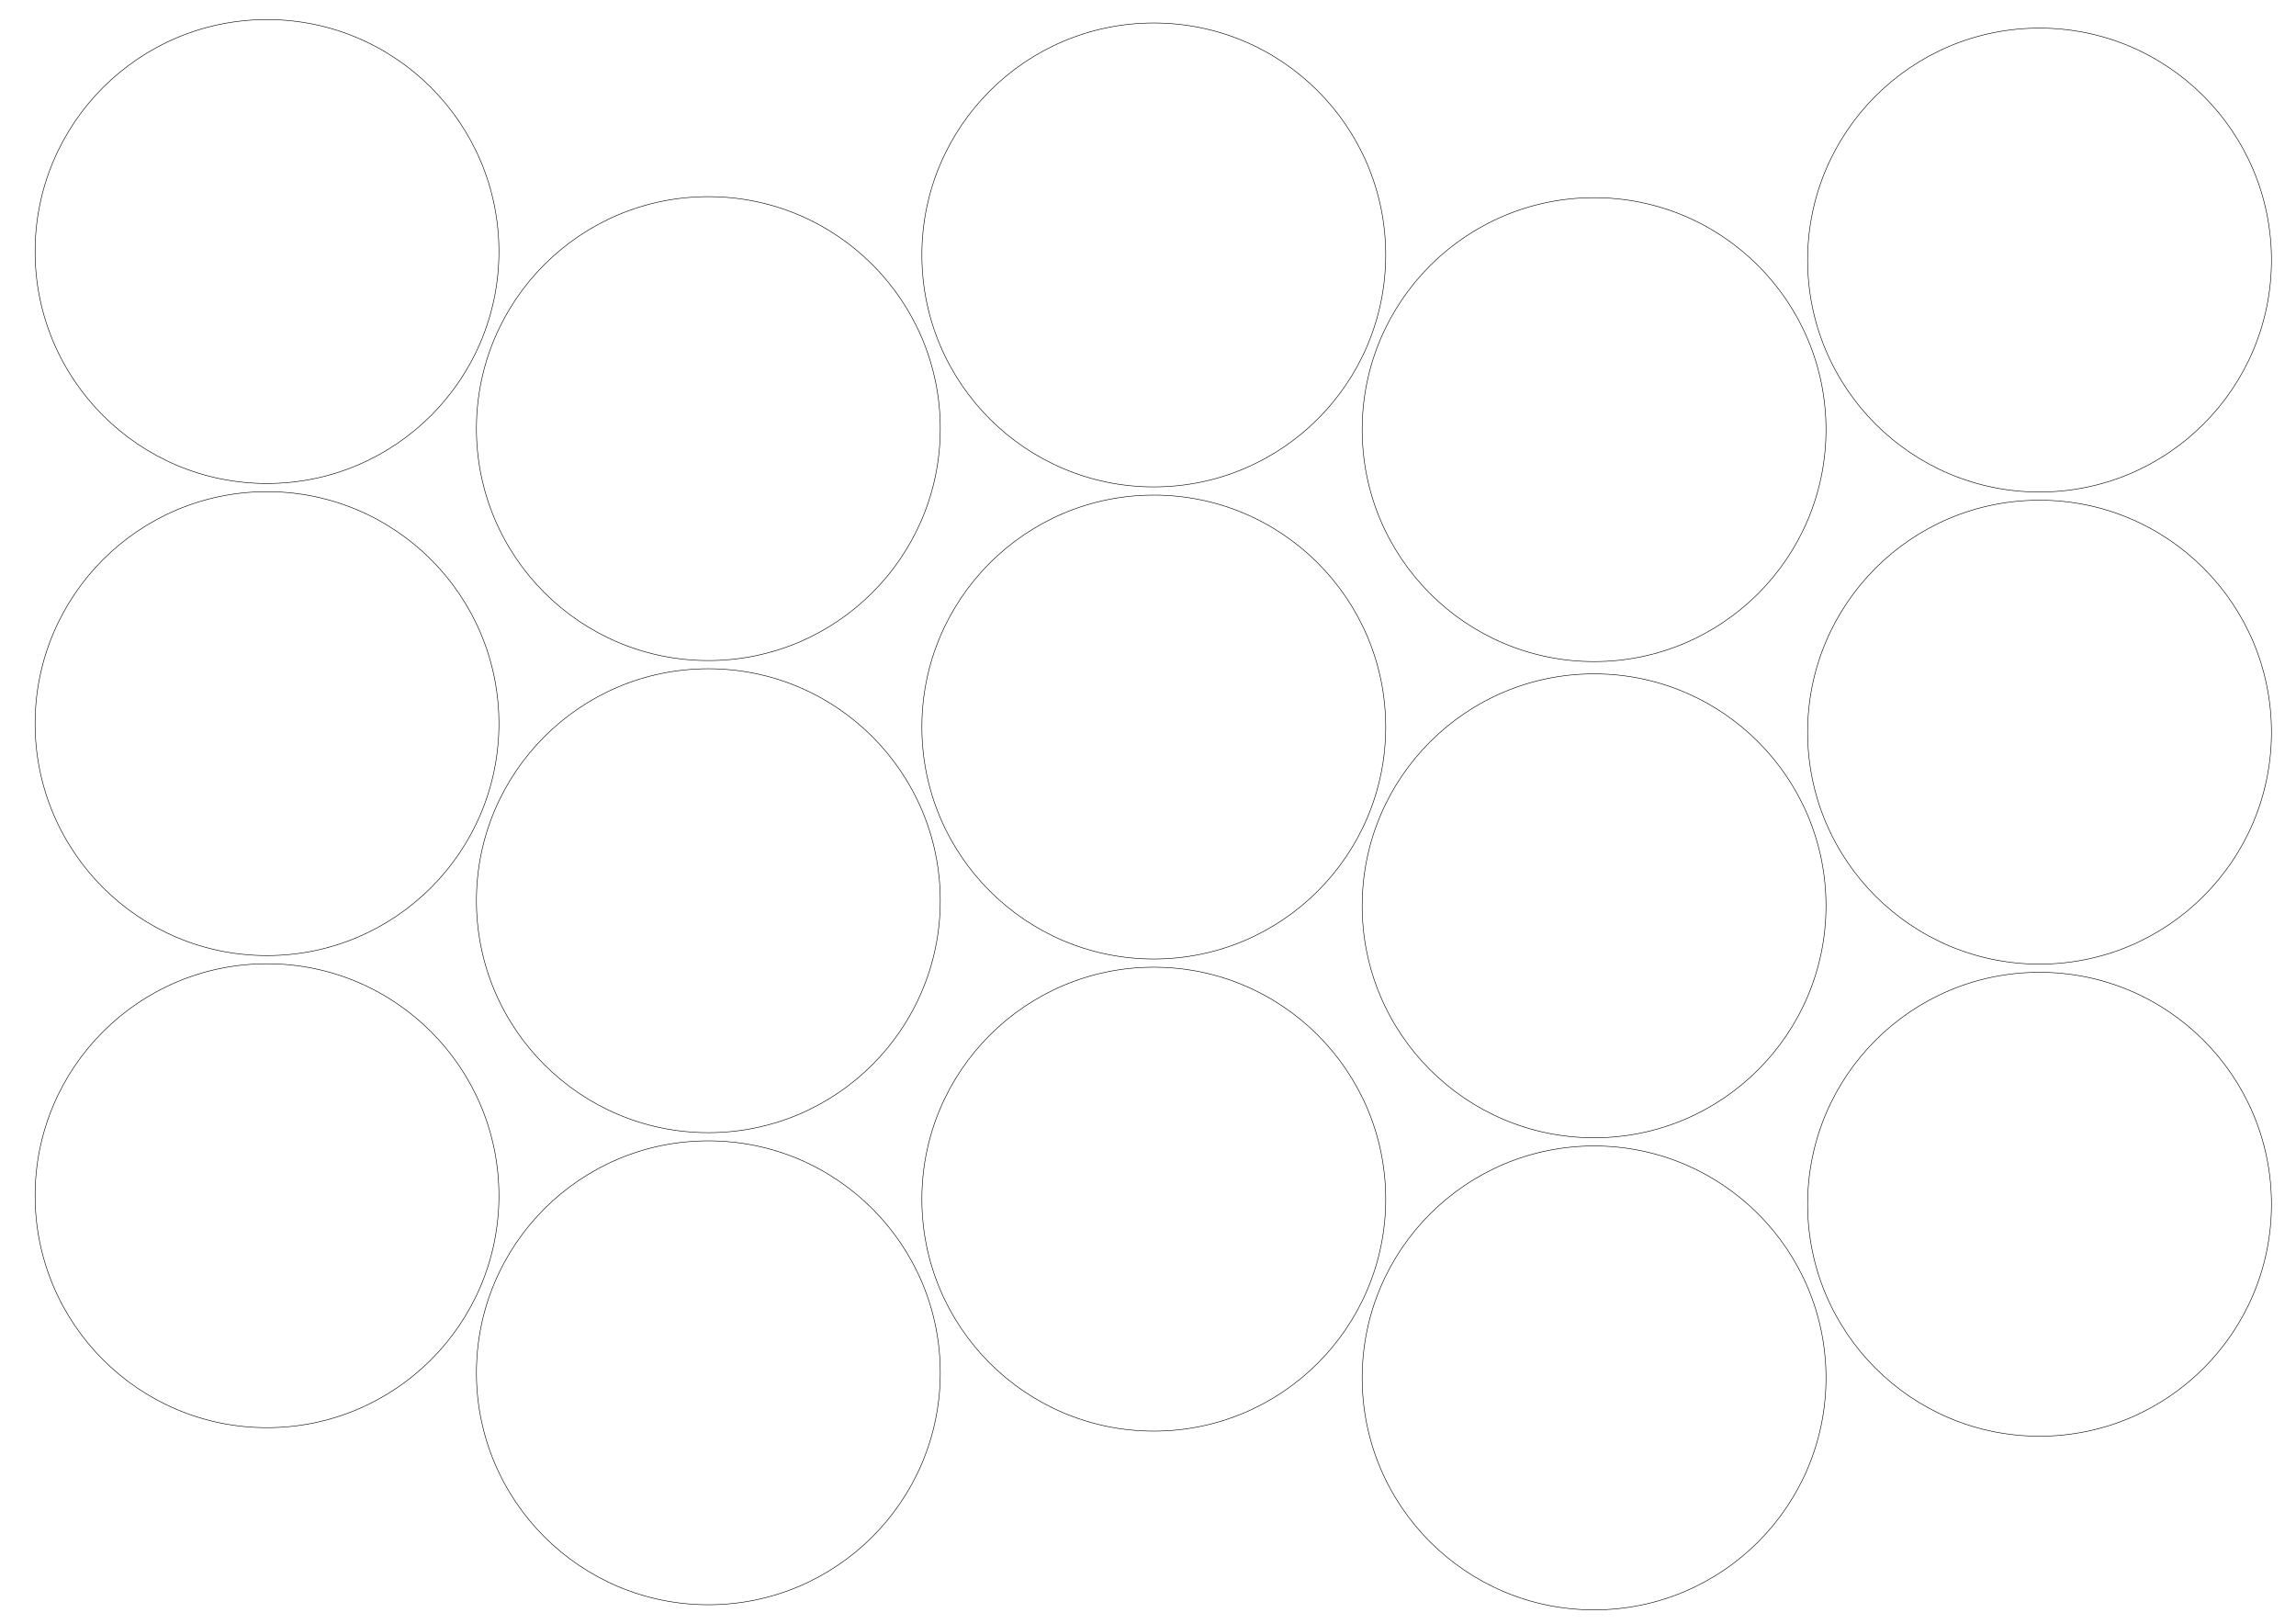
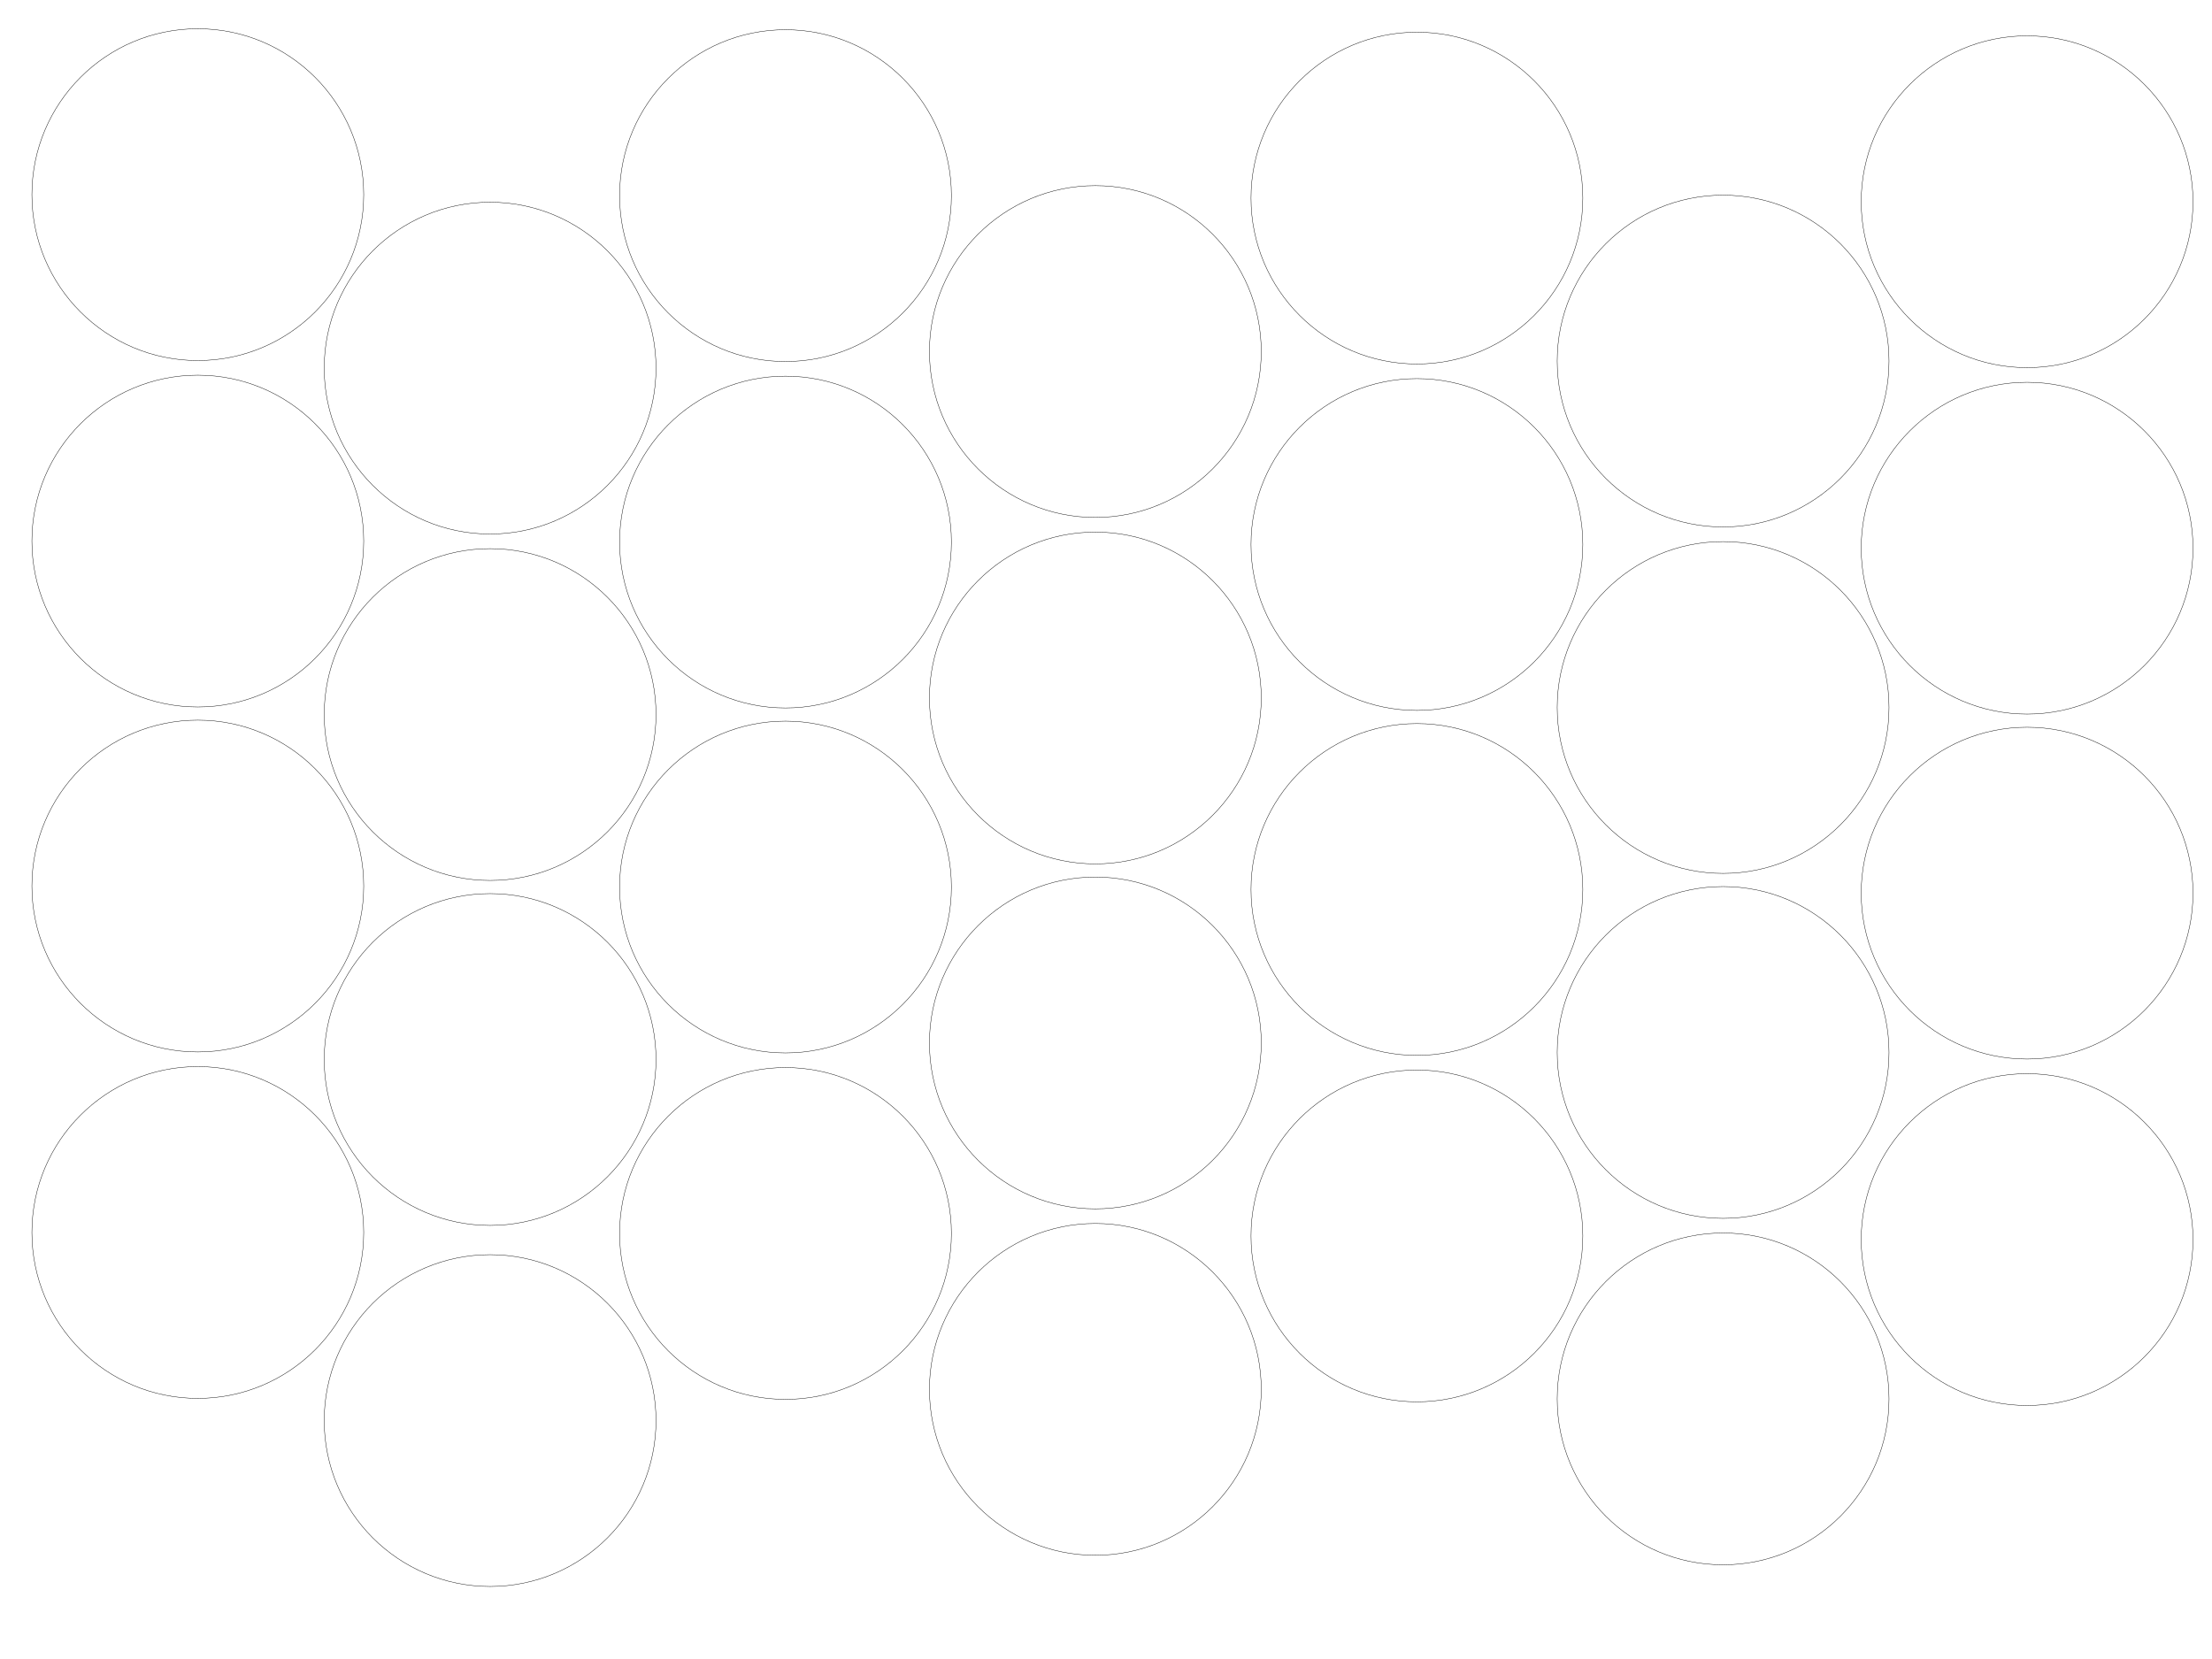
- <svg xmlns="http://www.w3.org/2000/svg" width="297mm" height="210mm" viewBox="0 0 297 210" version="1.1" id="svg5">
+ <svg xmlns="http://www.w3.org/2000/svg" width="400mm" height="300mm" viewBox="0 0 400 300" version="1.1" id="svg5">
  <defs id="defs2" />
  <g id="layer1">
-     <circle style="vector-effect:non-scaling-stroke;fill:none;stroke:#000000;stroke-width:0.265;stroke-dasharray:none;-inkscape-stroke:hairline" id="path917" cx="263.825" cy="33.636" r="30" />
-     <circle style="vector-effect:non-scaling-stroke;fill:none;stroke:#000000;stroke-width:0.265;stroke-dasharray:none;-inkscape-stroke:hairline" id="path917-3" cx="263.825" cy="94.694" r="30" />
-     <circle style="vector-effect:non-scaling-stroke;fill:none;stroke:#000000;stroke-width:0.265;stroke-dasharray:none;-inkscape-stroke:hairline" id="path917-9" cx="206.206" cy="55.566" r="30" />
-     <circle style="vector-effect:non-scaling-stroke;fill:none;stroke:#000000;stroke-width:0.265;stroke-dasharray:none;-inkscape-stroke:hairline" id="path917-3-6" cx="206.206" cy="117.153" r="30" />
-     <circle style="fill:none;stroke:#000000;stroke-width:0.265;stroke-dasharray:none;vector-effect:non-scaling-stroke;-inkscape-stroke:hairline" id="path917-5" cx="149.249" cy="32.974" r="30" />
-     <circle style="fill:none;stroke:#000000;stroke-width:0.265;stroke-dasharray:none;vector-effect:non-scaling-stroke;-inkscape-stroke:hairline" id="path917-3-0" cx="149.249" cy="94.033" r="30" />
-     <circle style="fill:none;stroke:#000000;stroke-width:0.265;stroke-dasharray:none;vector-effect:non-scaling-stroke;-inkscape-stroke:hairline" id="path917-9-1" cx="91.63" cy="55.434" r="30" />
-     <circle style="fill:none;stroke:#000000;stroke-width:0.265;stroke-dasharray:none;vector-effect:non-scaling-stroke;-inkscape-stroke:hairline" id="path917-3-6-7" cx="91.63" cy="116.492" r="30" />
-     <circle style="fill:none;stroke:#000000;stroke-width:0.265;stroke-dasharray:none;vector-effect:non-scaling-stroke;-inkscape-stroke:hairline" id="path917-3-2" cx="263.825" cy="155.752" r="30" />
-     <circle style="fill:none;stroke:#000000;stroke-width:0.265;stroke-dasharray:none;vector-effect:non-scaling-stroke;-inkscape-stroke:hairline" id="path917-3-6-4" cx="206.206" cy="178.212" r="30" />
-     <circle style="fill:none;stroke:#000000;stroke-width:0.265;stroke-dasharray:none;vector-effect:non-scaling-stroke;-inkscape-stroke:hairline" id="path917-3-0-0" cx="149.249" cy="155.091" r="30" />
-     <circle style="fill:none;stroke:#000000;stroke-width:0.265;stroke-dasharray:none;vector-effect:non-scaling-stroke;-inkscape-stroke:hairline" id="path917-5-7" cx="34.541" cy="32.531" r="30" />
-     <circle style="fill:none;stroke:#000000;stroke-width:0.265;stroke-dasharray:none;vector-effect:non-scaling-stroke;-inkscape-stroke:hairline" id="path917-3-0-4" cx="34.541" cy="93.589" r="30" />
-     <circle style="fill:none;stroke:#000000;stroke-width:0.265;stroke-dasharray:none;vector-effect:non-scaling-stroke;-inkscape-stroke:hairline" id="path917-3-0-0-4" cx="34.541" cy="154.647" r="30" />
-     <circle style="fill:none;stroke:#000000;stroke-width:0.265;stroke-dasharray:none;vector-effect:non-scaling-stroke;-inkscape-stroke:hairline" id="path917-3-6-7-4" cx="91.63" cy="177.55" r="30" />
+     <circle style="vector-effect:non-scaling-stroke;fill:none;stroke:#000000;stroke-width:0.265;stroke-dasharray:none;-inkscape-stroke:hairline" id="path917" cx="366.564" cy="36.482" r="30" />
+     <circle style="vector-effect:non-scaling-stroke;fill:none;stroke:#000000;stroke-width:0.265;stroke-dasharray:none;-inkscape-stroke:hairline" id="path917-9" cx="311.591" cy="65.292" r="30" />
+     <circle style="vector-effect:non-scaling-stroke;fill:none;stroke:#000000;stroke-width:0.265;stroke-dasharray:none;-inkscape-stroke:hairline" id="path917-5" cx="256.221" cy="35.821" r="30" />
+     <circle style="vector-effect:non-scaling-stroke;fill:none;stroke:#000000;stroke-width:0.265;stroke-dasharray:none;-inkscape-stroke:hairline" id="path917-9-1" cx="198.073" cy="63.572" r="30" />
+     <circle style="vector-effect:non-scaling-stroke;fill:none;stroke:#000000;stroke-width:0.265;stroke-dasharray:none;-inkscape-stroke:hairline" id="path917-5-7" cx="142.042" cy="35.377" r="30" />
+     <circle style="vector-effect:non-scaling-stroke;fill:none;stroke:#000000;stroke-width:0.265;stroke-dasharray:none;-inkscape-stroke:hairline" id="path917-9-1-7" cx="88.627" cy="66.568" r="30" />
+     <circle style="vector-effect:non-scaling-stroke;fill:none;stroke:#000000;stroke-width:0.265;stroke-dasharray:none;-inkscape-stroke:hairline" id="path917-5-7-6" cx="35.77" cy="35.198" r="30" />
+     <circle style="fill:none;stroke:#000000;stroke-width:0.265;stroke-dasharray:none;vector-effect:non-scaling-stroke;-inkscape-stroke:hairline" id="path917-8" cx="366.564" cy="99.128" r="30" />
+     <circle style="fill:none;stroke:#000000;stroke-width:0.265;stroke-dasharray:none;vector-effect:non-scaling-stroke;-inkscape-stroke:hairline" id="path917-9-0" cx="311.591" cy="127.938" r="30" />
+     <circle style="fill:none;stroke:#000000;stroke-width:0.265;stroke-dasharray:none;vector-effect:non-scaling-stroke;-inkscape-stroke:hairline" id="path917-5-8" cx="256.221" cy="98.467" r="30" />
+     <circle style="fill:none;stroke:#000000;stroke-width:0.265;stroke-dasharray:none;vector-effect:non-scaling-stroke;-inkscape-stroke:hairline" id="path917-9-1-4" cx="198.073" cy="126.218" r="30" />
+     <circle style="fill:none;stroke:#000000;stroke-width:0.265;stroke-dasharray:none;vector-effect:non-scaling-stroke;-inkscape-stroke:hairline" id="path917-5-7-7" cx="142.042" cy="98.023" r="30" />
+     <circle style="vector-effect:non-scaling-stroke;fill:none;stroke:#000000;stroke-width:0.265;stroke-dasharray:none;-inkscape-stroke:hairline" id="path917-9-1-7-4" cx="88.627" cy="129.214" r="30" />
+     <circle style="fill:none;stroke:#000000;stroke-width:0.265;stroke-dasharray:none;vector-effect:non-scaling-stroke;-inkscape-stroke:hairline" id="path917-5-7-6-4" cx="35.77" cy="97.844" r="30" />
+     <circle style="fill:none;stroke:#000000;stroke-width:0.265;stroke-dasharray:none;vector-effect:non-scaling-stroke;-inkscape-stroke:hairline" id="path917-3" cx="366.564" cy="161.509" r="30" />
+     <circle style="fill:none;stroke:#000000;stroke-width:0.265;stroke-dasharray:none;vector-effect:non-scaling-stroke;-inkscape-stroke:hairline" id="path917-9-00" cx="311.591" cy="190.319" r="30" />
+     <circle style="fill:none;stroke:#000000;stroke-width:0.265;stroke-dasharray:none;vector-effect:non-scaling-stroke;-inkscape-stroke:hairline" id="path917-5-5" cx="256.221" cy="160.848" r="30" />
+     <circle style="fill:none;stroke:#000000;stroke-width:0.265;stroke-dasharray:none;vector-effect:non-scaling-stroke;-inkscape-stroke:hairline" id="path917-9-1-5" cx="198.073" cy="188.599" r="30" />
+     <circle style="fill:none;stroke:#000000;stroke-width:0.265;stroke-dasharray:none;vector-effect:non-scaling-stroke;-inkscape-stroke:hairline" id="path917-5-7-4" cx="142.042" cy="160.404" r="30" />
+     <circle style="vector-effect:non-scaling-stroke;fill:none;stroke:#000000;stroke-width:0.265;stroke-dasharray:none;-inkscape-stroke:hairline" id="path917-9-1-7-0" cx="88.627" cy="191.595" r="30" />
+     <circle style="fill:none;stroke:#000000;stroke-width:0.265;stroke-dasharray:none;vector-effect:non-scaling-stroke;-inkscape-stroke:hairline" id="path917-5-7-6-1" cx="35.77" cy="160.225" r="30" />
+     <circle style="fill:none;stroke:#000000;stroke-width:0.265;stroke-dasharray:none;vector-effect:non-scaling-stroke;-inkscape-stroke:hairline" id="path917-8-6" cx="366.564" cy="224.155" r="30" />
+     <circle style="fill:none;stroke:#000000;stroke-width:0.265;stroke-dasharray:none;vector-effect:non-scaling-stroke;-inkscape-stroke:hairline" id="path917-9-0-2" cx="311.591" cy="252.965" r="30" />
+     <circle style="fill:none;stroke:#000000;stroke-width:0.265;stroke-dasharray:none;vector-effect:non-scaling-stroke;-inkscape-stroke:hairline" id="path917-5-8-7" cx="256.221" cy="223.494" r="30" />
+     <circle style="fill:none;stroke:#000000;stroke-width:0.265;stroke-dasharray:none;vector-effect:non-scaling-stroke;-inkscape-stroke:hairline" id="path917-9-1-4-4" cx="198.073" cy="251.245" r="30" />
+     <circle style="fill:none;stroke:#000000;stroke-width:0.265;stroke-dasharray:none;vector-effect:non-scaling-stroke;-inkscape-stroke:hairline" id="path917-5-7-7-6" cx="142.042" cy="223.05" r="30" />
+     <circle style="fill:none;stroke:#000000;stroke-width:0.265;stroke-dasharray:none;vector-effect:non-scaling-stroke;-inkscape-stroke:hairline" id="path917-9-1-7-4-7" cx="88.627" cy="256.886" r="30" />
+     <circle style="fill:none;stroke:#000000;stroke-width:0.265;stroke-dasharray:none;vector-effect:non-scaling-stroke;-inkscape-stroke:hairline" id="path917-5-7-6-4-5" cx="35.77" cy="222.871" r="30" />
  </g>
</svg>
